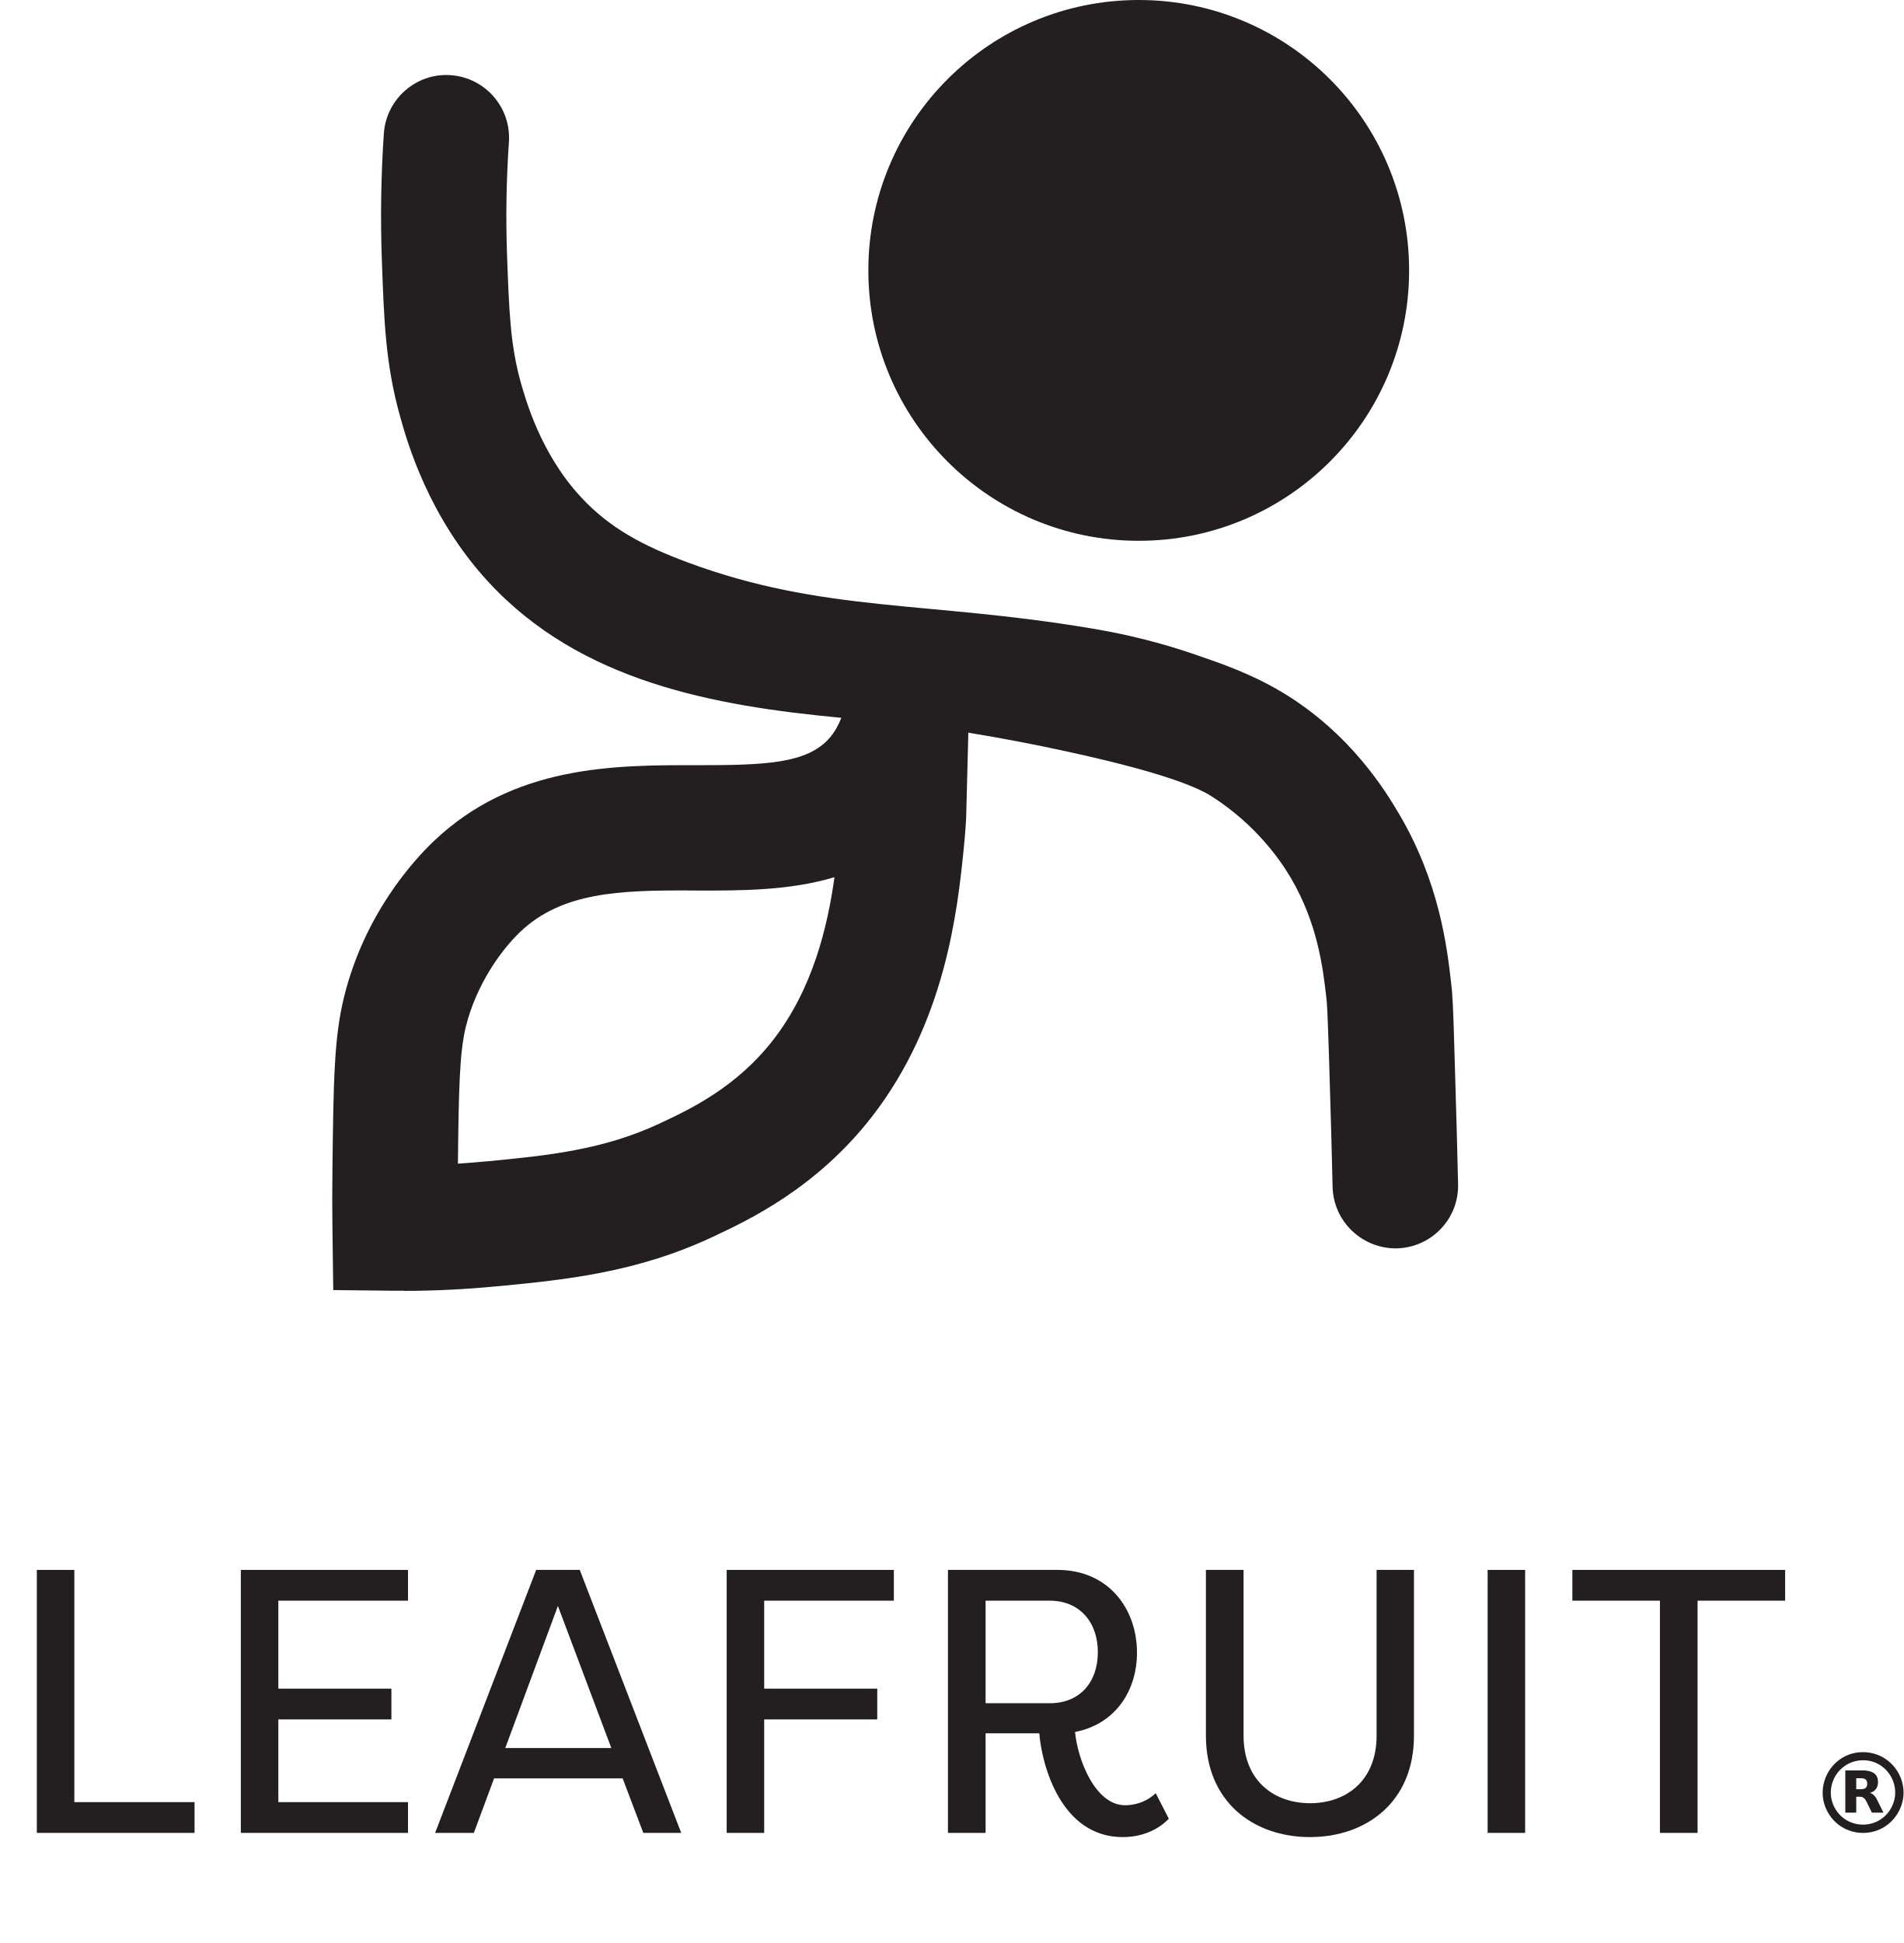
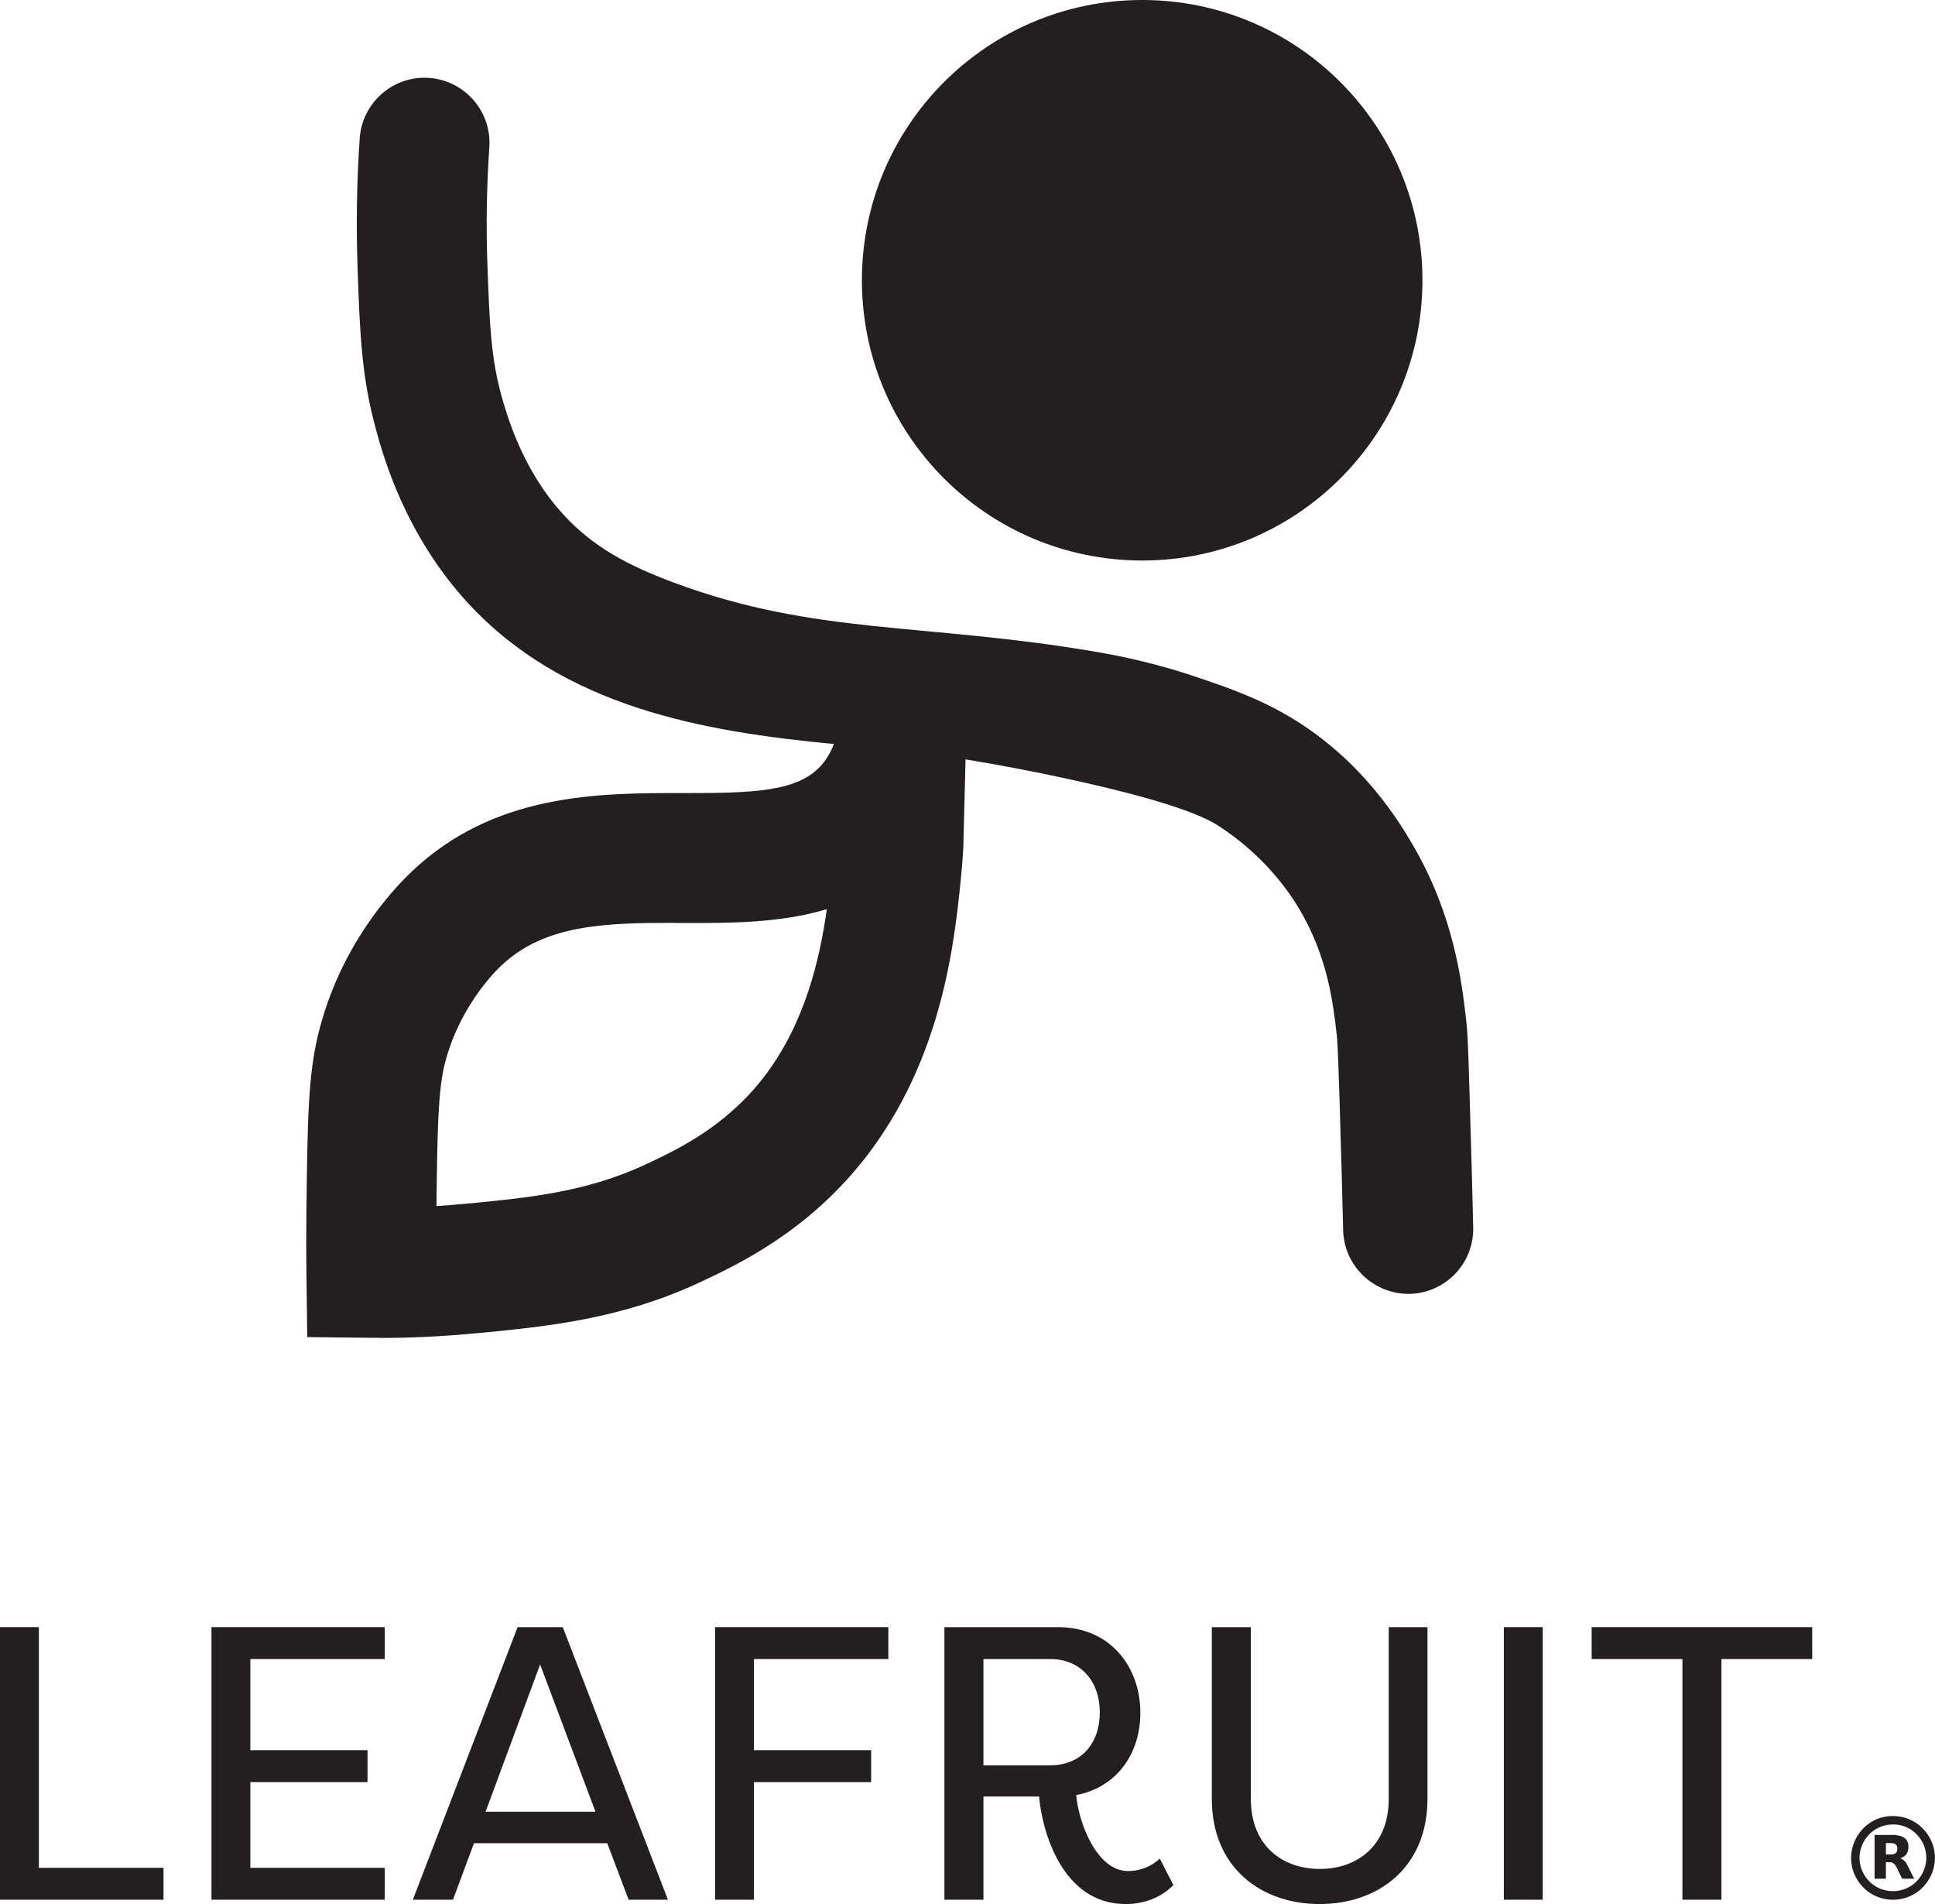
- <svg xmlns="http://www.w3.org/2000/svg" id="b" viewBox="0 0 141.09 144">
+ <svg xmlns="http://www.w3.org/2000/svg" id="b" viewBox="0 0 138.36 136.14">
  <defs>
    <style>.g{fill:#231f20;}</style>
  </defs>
  <g id="c">
    <g id="d">
      <g id="e">
-         <path class="g" d="M29.94,95.66c-.23,0-.47,0-.7,0l-4.54-.05-.06-4.54c-.02-1.49-.02-3,0-4.48.08-6.45.11-9.69.87-12.74,1.52-6.13,5.15-10.09,6.64-11.51,5.92-5.64,13.41-5.64,19.43-5.63,5.08,0,8.27-.09,9.94-2.06.34-.4.62-.89.84-1.45-9.42-.89-19.31-2.65-26.16-10.07-4.46-4.83-6.03-10.41-6.54-12.25-1.09-3.87-1.2-7.14-1.36-11.67-.11-3.11-.06-6.24.15-9.32.18-2.56,2.4-4.5,4.95-4.32,2.56.18,4.49,2.39,4.32,4.95-.19,2.76-.24,5.57-.14,8.35.15,4.17.24,6.69,1.02,9.48.37,1.3,1.48,5.27,4.43,8.46,2.15,2.34,4.66,3.65,7.91,4.86,10.08,3.75,17.84,2.85,30.05,4.92,1.23.21,4.04.7,7.56,1.91,1.99.68,4.18,1.43,6.47,2.8,5.1,3.05,7.72,7.4,8.68,9.03,2.99,5.07,3.55,9.88,3.85,12.47.11.92.15,1.56.27,5.8.12,3.87.2,7.03.25,9.16.06,2.57-1.97,4.69-4.54,4.76-2.55.04-4.69-1.97-4.76-4.54-.05-2.12-.13-5.26-.25-9.09-.13-4.08-.16-4.51-.22-5-.25-2.17-.64-5.45-2.63-8.83-.79-1.35-2.59-3.91-5.74-5.96-.6-.39-2.42-1.58-10.92-3.42-2.38-.52-4.8-.98-7.24-1.38l-.16,6.29c-.04.79-.11,1.6-.19,2.41-.46,4.45-1.33,12.73-6.81,19.78-4.12,5.29-9.12,7.64-11.81,8.9-5.65,2.65-11,3.17-15.72,3.63l-.24.02c-2.29.22-4.61.34-6.92.34ZM50.99,65.99c-5,0-9.32.11-12.43,3.07-1.45,1.38-3.27,3.95-4.03,7.02-.48,1.95-.53,4.73-.59,10.16.68-.04,1.35-.1,2.02-.16l.24-.02c4.36-.42,8.48-.83,12.68-2.79,2.26-1.06,5.67-2.66,8.42-6.19,2.96-3.81,4.04-8.43,4.55-12.07-3.32,1-6.93,1-10.28.99h-.59Z" />
-         <circle class="g" cx="84.4" cy="20.04" r="20.04" />
+         <path class="g" d="M27.21,95.66c-.23,0-.47,0-.7,0l-4.54-.05-.06-4.54c-.02-1.49-.02-3,0-4.48.08-6.45.11-9.69.87-12.74,1.52-6.13,5.15-10.09,6.64-11.51,5.92-5.64,13.41-5.64,19.43-5.63,5.08,0,8.27-.09,9.94-2.06.34-.4.62-.89.84-1.45-9.42-.89-19.31-2.65-26.16-10.07-4.46-4.83-6.03-10.41-6.54-12.25-1.09-3.87-1.2-7.14-1.36-11.67-.11-3.11-.06-6.24.15-9.32.18-2.56,2.4-4.5,4.95-4.32,2.56.18,4.49,2.39,4.32,4.95-.19,2.76-.24,5.57-.14,8.35.15,4.17.24,6.69,1.02,9.48.37,1.3,1.48,5.27,4.43,8.46,2.15,2.34,4.66,3.65,7.91,4.86,10.08,3.75,17.84,2.85,30.05,4.92,1.23.21,4.04.7,7.56,1.91,1.99.68,4.18,1.43,6.47,2.8,5.1,3.05,7.72,7.4,8.68,9.03,2.99,5.07,3.55,9.88,3.85,12.47.11.92.15,1.56.27,5.8.12,3.87.2,7.03.25,9.16.06,2.57-1.97,4.69-4.54,4.76-2.55.04-4.69-1.97-4.76-4.54-.05-2.12-.13-5.26-.25-9.09-.13-4.08-.16-4.51-.22-5-.25-2.17-.64-5.45-2.63-8.83-.79-1.35-2.59-3.91-5.74-5.96-.6-.39-2.42-1.58-10.92-3.42-2.38-.52-4.8-.98-7.24-1.38l-.16,6.29c-.04.79-.11,1.6-.19,2.41-.46,4.45-1.33,12.73-6.81,19.78-4.12,5.29-9.12,7.64-11.81,8.9-5.65,2.65-11,3.17-15.72,3.63l-.24.02c-2.29.22-4.61.34-6.92.34ZM48.26,65.99c-5,0-9.32.11-12.43,3.07-1.45,1.38-3.27,3.95-4.03,7.02-.48,1.95-.53,4.73-.59,10.16.68-.04,1.35-.1,2.02-.16l.24-.02c4.36-.42,8.48-.83,12.68-2.79,2.26-1.06,5.67-2.66,8.42-6.19,2.96-3.81,4.04-8.43,4.55-12.07-3.32,1-6.93,1-10.28.99h-.59Z" />
+         <circle class="g" cx="81.67" cy="20.04" r="20.04" />
      </g>
      <g id="f">
-         <path class="g" d="M137.92,129.86c2.42-.12,4,2.51,2.7,4.58-1.17,1.87-3.9,1.87-5.07,0-1.21-1.92.11-4.47,2.37-4.58ZM137.98,130.46c-1.82.08-2.89,2.1-1.92,3.65.93,1.49,3.11,1.49,4.04,0,1.02-1.63-.21-3.74-2.12-3.65Z" />
-         <path class="g" d="M136.77,131.21h1.4c.47.03.93.16,1.01.69.05.36-.04.7-.37.89l-.21.09c.21.05.36.22.47.4l.53,1.06h-.86l-.4-.82c-.08-.17-.24-.36-.45-.36h-.31v1.18h-.81v-3.13ZM137.58,132.6c.3-.01.78.09.81-.34.03-.34-.13-.47-.46-.47h-.35v.81Z" />
-         <path class="g" d="M14.42,135.84H2.73v-19.49h2.78v17.21h8.91v2.28Z" />
-         <path class="g" d="M30.24,135.84h-12.39v-19.49h12.39v2.28h-9.61v6.52h8.38v2.28h-8.38v6.13h9.61v2.28Z" />
-         <path class="g" d="M36.62,131.8l-1.5,4.04h-2.87l7.49-19.49h3.23l7.52,19.49h-2.81l-1.53-4.04h-9.52ZM45.31,129.55l-3.96-10.53-3.9,10.53h7.85Z" />
-         <path class="g" d="M53.86,135.84v-19.49h12.39v2.28h-9.61v6.52h8.38v2.28h-8.38v8.41h-2.78Z" />
-         <path class="g" d="M70.26,135.84v-19.49h8.13c3.73,0,5.88,2.84,5.88,6.13,0,2.9-1.67,5.32-4.59,5.88.2,2.12,1.53,5.43,3.7,5.43.97,0,1.75-.39,2.28-.89l.97,1.89c-.92.95-2.17,1.36-3.42,1.36-4.57,0-5.99-5.32-6.18-7.69h-3.98v7.38h-2.79ZM77.81,126.23c2.23,0,3.56-1.56,3.56-3.79s-1.37-3.81-3.56-3.81h-4.76v7.6h4.76Z" />
-         <path class="g" d="M104.8,116.35v12.28c0,4.93-3.54,7.52-7.71,7.52s-7.71-2.59-7.71-7.52v-12.28h2.79v12.28c0,3.37,2.28,5.01,4.93,5.01s4.93-1.64,4.93-5.01v-12.28h2.79Z" />
-         <path class="g" d="M113.04,135.84h-2.78v-19.49h2.78v19.49Z" />
-         <path class="g" d="M132.31,116.35v2.28h-6.49v17.21h-2.79v-17.21h-6.49v-2.28h15.76Z" />
+         <path class="g" d="M135.19,129.86c2.42-.12,4,2.51,2.7,4.58-1.17,1.87-3.9,1.87-5.07,0-1.21-1.92.11-4.47,2.37-4.58ZM135.25,130.46c-1.82.08-2.89,2.1-1.92,3.65.93,1.49,3.11,1.49,4.04,0,1.02-1.63-.21-3.74-2.12-3.65Z" />
+         <path class="g" d="M134.04,131.21h1.4c.47.03.93.16,1.01.69.05.36-.04.7-.37.89l-.21.09c.21.05.36.22.47.4l.53,1.06h-.86l-.4-.82c-.08-.17-.24-.36-.45-.36h-.31v1.18h-.81v-3.13ZM134.85,132.6c.3-.01.78.09.81-.34.03-.34-.13-.47-.46-.47h-.35v.81Z" />
+         <path class="g" d="M11.7,135.84H0v-19.49h2.78v17.21h8.91v2.28Z" />
+         <path class="g" d="M27.51,135.84h-12.39v-19.49h12.39v2.28h-9.61v6.52h8.38v2.28h-8.38v6.13h9.61v2.28Z" />
+         <path class="g" d="M33.89,131.8l-1.5,4.04h-2.87l7.49-19.49h3.23l7.52,19.49h-2.81l-1.53-4.04h-9.52ZM42.58,129.55l-3.96-10.53-3.9,10.53h7.85Z" />
+         <path class="g" d="M51.13,135.84v-19.49h12.39v2.28h-9.61v6.52h8.38v2.28h-8.38v8.41h-2.78Z" />
+         <path class="g" d="M67.53,135.84v-19.49h8.13c3.73,0,5.88,2.84,5.88,6.13,0,2.9-1.67,5.32-4.59,5.88.2,2.12,1.53,5.43,3.7,5.43.97,0,1.75-.39,2.28-.89l.97,1.89c-.92.95-2.17,1.36-3.42,1.36-4.57,0-5.99-5.32-6.18-7.69h-3.98v7.38h-2.79ZM75.08,126.23c2.23,0,3.56-1.56,3.56-3.79s-1.37-3.81-3.56-3.81h-4.76v7.6h4.76Z" />
+         <path class="g" d="M102.07,116.35v12.28c0,4.93-3.54,7.52-7.71,7.52s-7.71-2.59-7.71-7.52v-12.28h2.79v12.28c0,3.37,2.28,5.01,4.93,5.01s4.93-1.64,4.93-5.01v-12.28h2.79Z" />
+         <path class="g" d="M110.31,135.84h-2.78v-19.49h2.78v19.49Z" />
+         <path class="g" d="M129.58,116.35v2.28h-6.49v17.21h-2.79v-17.21h-6.49v-2.28h15.76Z" />
      </g>
    </g>
  </g>
</svg>
